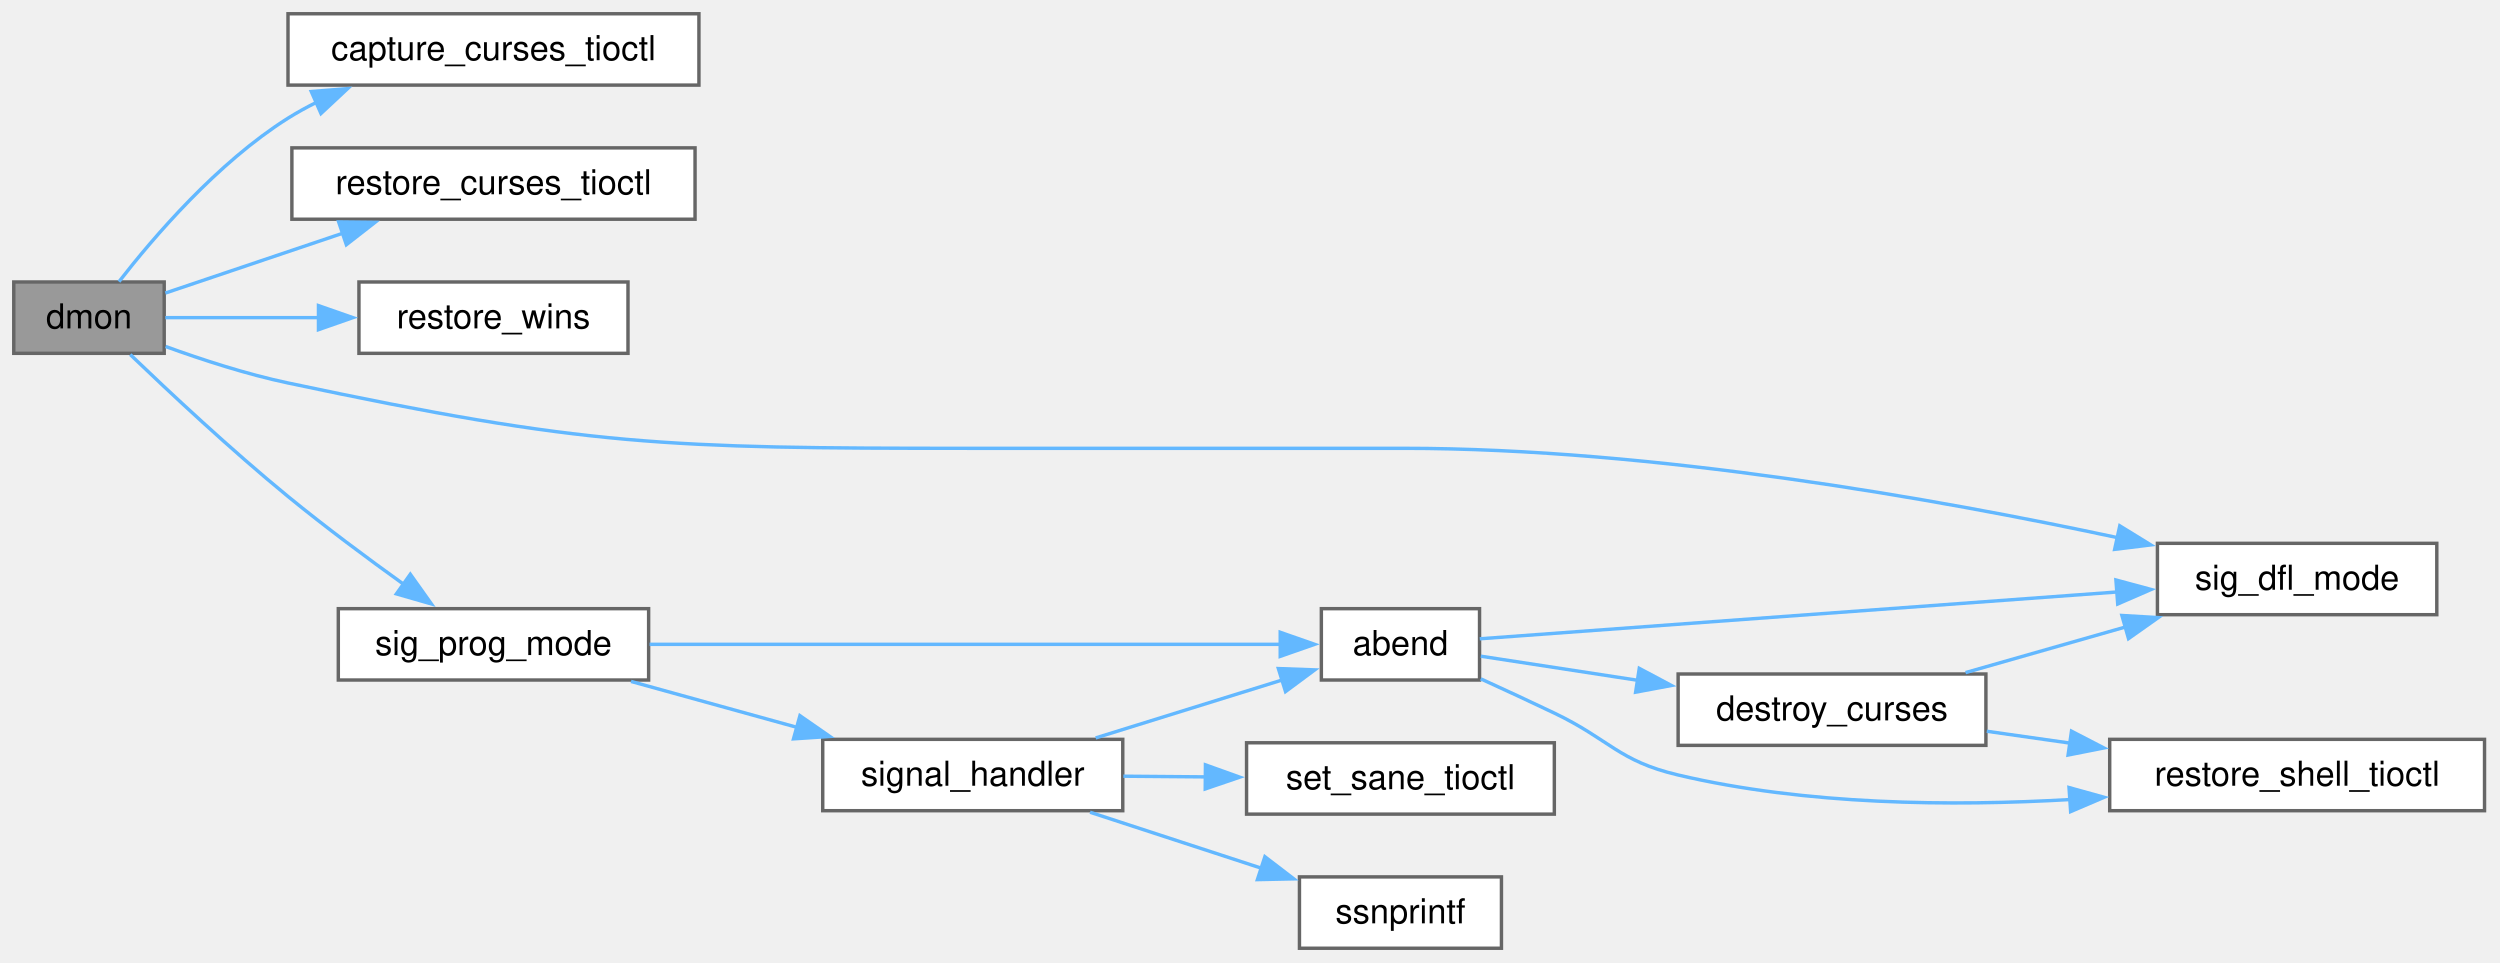
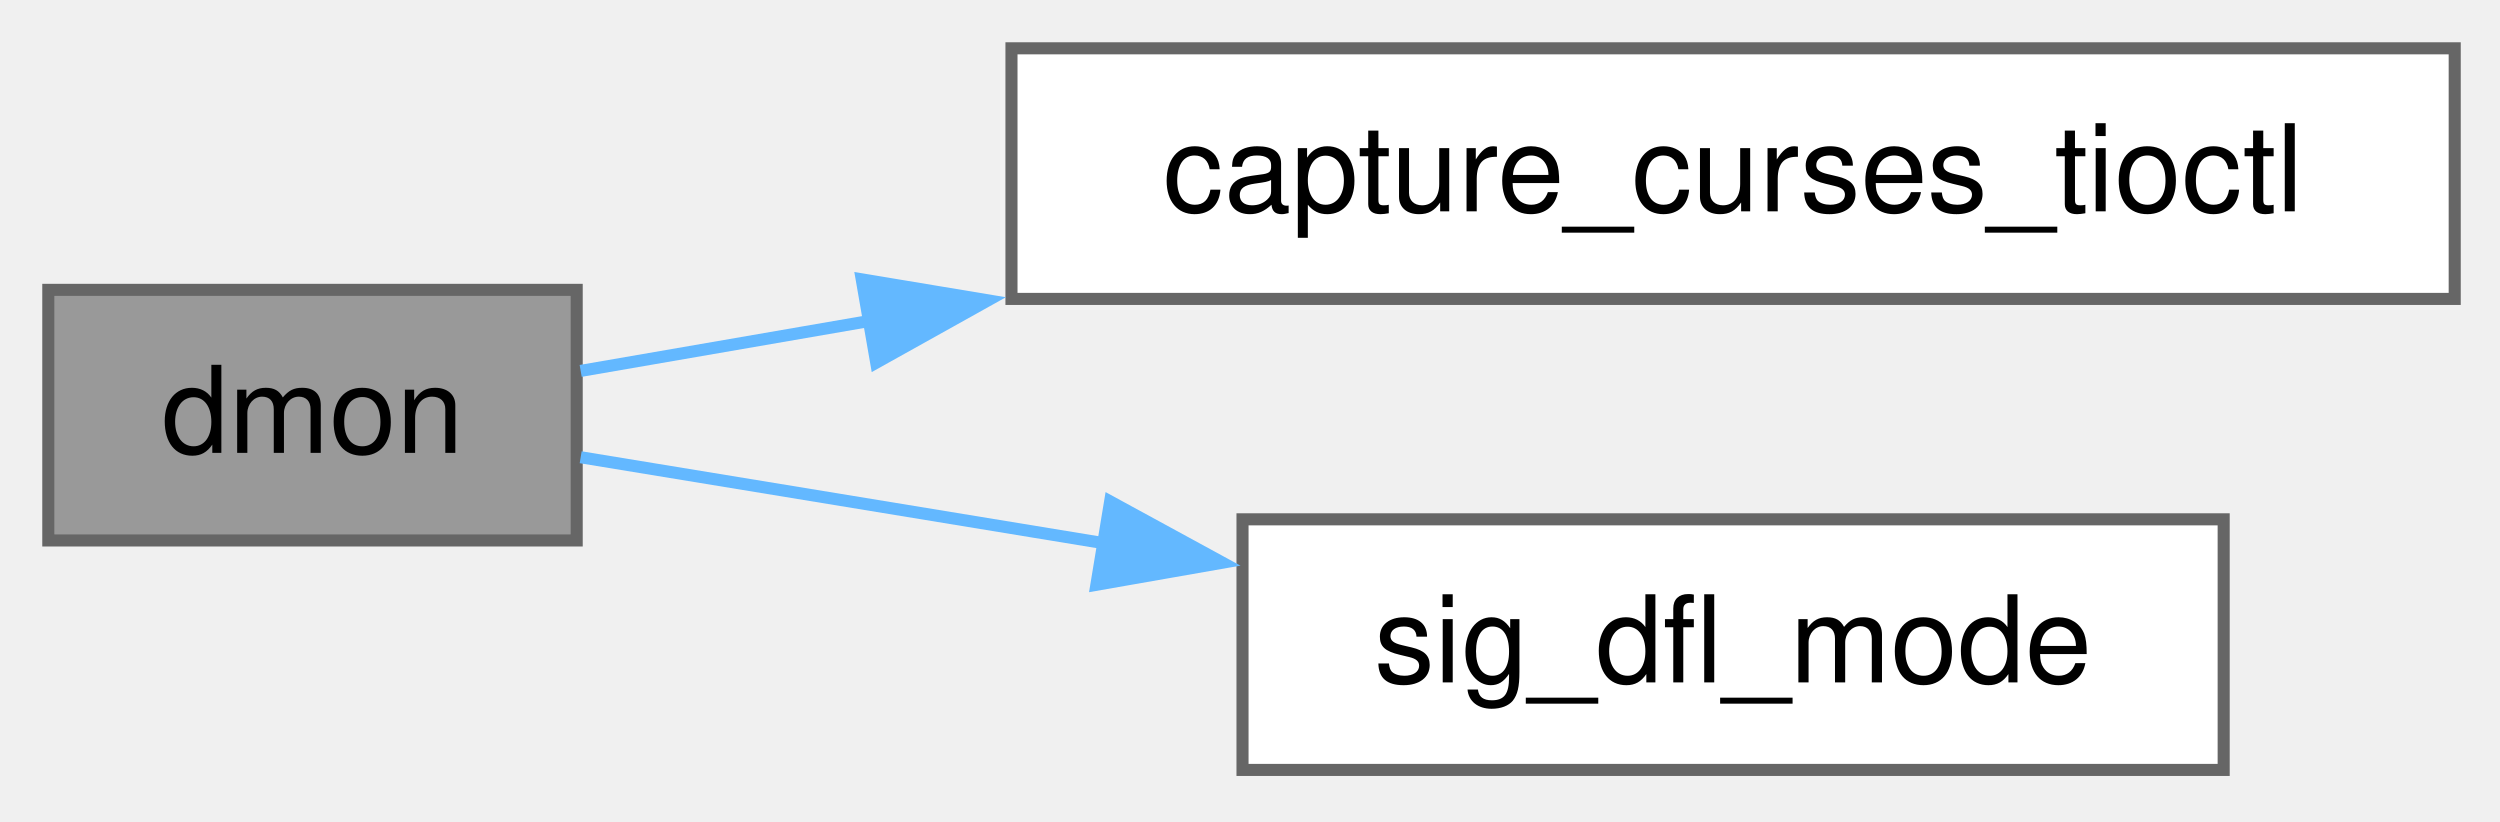
- <svg xmlns="http://www.w3.org/2000/svg" xmlns:xlink="http://www.w3.org/1999/xlink" width="727pt" height="280pt" viewBox="0.00 0.00 727.00 280.00">
-   <g id="graph0" class="graph" transform="scale(1 1) rotate(0) translate(4 275.75)">
+ <svg xmlns="http://www.w3.org/2000/svg" xmlns:xlink="http://www.w3.org/1999/xlink" width="207pt" height="68pt" viewBox="0.00 0.00 207.00 68.00">
+   <g id="graph0" class="graph" transform="scale(1 1) rotate(0) translate(4 63.75)">
    <g id="Node000001" class="node">
      <g id="a_Node000001">
        <a xlink:title="Fork and execute a command as a daemon.">
-           <polygon fill="#999999" stroke="#666666" points="43.75,-193.75 0,-193.75 0,-173 43.75,-173 43.75,-193.75" />
-           <text xml:space="preserve" text-anchor="middle" x="21.88" y="-180.25" font-family="Helvetica,sans-Serif" font-size="10.00">dmon</text>
+           <polygon fill="#999999" stroke="#666666" points="43.75,-39.75 0,-39.75 0,-19 43.75,-19 43.75,-39.75" />
+           <text xml:space="preserve" text-anchor="middle" x="21.88" y="-26.25" font-family="Helvetica,sans-Serif" font-size="10.00">dmon</text>
        </a>
      </g>
    </g>
    <g id="Node000002" class="node">
      <g id="a_Node000002">
        <a xlink:href="../../d4/da6/a01168.html#ga4d0a6767e791cf93a268ebe9ba02aa24" target="_top" xlink:title="capture_curses_tioctl() - capture curses terminal settings">
-           <polygon fill="white" stroke="#666666" points="199.25,-271.75 79.75,-271.75 79.75,-251 199.25,-251 199.25,-271.75" />
-           <text xml:space="preserve" text-anchor="middle" x="139.5" y="-258.25" font-family="Helvetica,sans-Serif" font-size="10.00">capture_curses_tioctl</text>
+           <polygon fill="white" stroke="#666666" points="199.25,-59.75 79.75,-59.75 79.75,-39 199.25,-39 199.25,-59.75" />
+           <text xml:space="preserve" text-anchor="middle" x="139.5" y="-46.25" font-family="Helvetica,sans-Serif" font-size="10.00">capture_curses_tioctl</text>
        </a>
      </g>
    </g>
    <g id="edge1_Node000001_Node000002" class="edge">
      <g id="a_edge1_Node000001_Node000002">
        <a xlink:title=" ">
-           <path fill="none" stroke="#63b8ff" d="M30.6,-193.84C40.6,-206.71 59.22,-228.46 79.75,-241.38 82.35,-243.01 85.11,-244.53 87.94,-245.95" />
-           <polygon fill="#63b8ff" stroke="#63b8ff" points="86.52,-249.14 97.08,-249.97 89.34,-242.74 86.52,-249.14" />
+           <path fill="none" stroke="#63b8ff" d="M44.08,-33.04C51.14,-34.26 59.44,-35.7 68.13,-37.2" />
+           <polygon fill="#63b8ff" stroke="#63b8ff" points="67.35,-40.62 77.8,-38.88 68.55,-33.72 67.35,-40.62" />
        </a>
      </g>
    </g>
    <g id="Node000003" class="node">
      <g id="a_Node000003">
-         <a xlink:href="../../d4/da6/a01168.html#ga1c8e0f0a02e08c783231a20093fb8410" target="_top" xlink:title="restore_curses_tioctl() - restore curses terminal settings">
-           <polygon fill="white" stroke="#666666" points="198.12,-232.75 80.88,-232.75 80.88,-212 198.12,-212 198.12,-232.75" />
-           <text xml:space="preserve" text-anchor="middle" x="139.5" y="-219.25" font-family="Helvetica,sans-Serif" font-size="10.00">restore_curses_tioctl</text>
+         <a xlink:href="../../d7/daf/a01169.html#ga06c1eb6cf3649dc187115565409f91af" target="_top" xlink:title="Set signal handlers to default behavior.">
+           <polygon fill="white" stroke="#666666" points="180.12,-20.75 98.88,-20.75 98.88,0 180.12,0 180.12,-20.75" />
+           <text xml:space="preserve" text-anchor="middle" x="139.5" y="-7.25" font-family="Helvetica,sans-Serif" font-size="10.00">sig_dfl_mode</text>
        </a>
      </g>
    </g>
    <g id="edge2_Node000001_Node000003" class="edge">
      <g id="a_edge2_Node000001_Node000003">
        <a xlink:title=" ">
-           <path fill="none" stroke="#63b8ff" d="M44.08,-190.53C58.55,-195.41 78.22,-202.04 95.86,-207.99" />
-           <polygon fill="#63b8ff" stroke="#63b8ff" points="94.48,-211.22 105.08,-211.1 96.72,-204.59 94.48,-211.22" />
-         </a>
-       </g>
-     </g>
-     <g id="Node000004" class="node">
-       <g id="a_Node000004">
-         <a xlink:href="../../d9/d97/a01152.html#ga40858af5b0d68549fb483f77c97eb82c" target="_top" xlink:title="Restore all windows after a screen resize.">
-           <polygon fill="white" stroke="#666666" points="178.62,-193.75 100.38,-193.75 100.38,-173 178.62,-173 178.62,-193.75" />
-           <text xml:space="preserve" text-anchor="middle" x="139.5" y="-180.25" font-family="Helvetica,sans-Serif" font-size="10.00">restore_wins</text>
-         </a>
-       </g>
-     </g>
-     <g id="edge3_Node000001_Node000004" class="edge">
-       <g id="a_edge3_Node000001_Node000004">
-         <a xlink:title=" ">
-           <path fill="none" stroke="#63b8ff" d="M44.08,-183.38C56.67,-183.38 73.2,-183.38 88.9,-183.38" />
-           <polygon fill="#63b8ff" stroke="#63b8ff" points="88.61,-186.88 98.61,-183.38 88.61,-179.88 88.61,-186.88" />
-         </a>
-       </g>
-     </g>
-     <g id="Node000005" class="node">
-       <g id="a_Node000005">
-         <a xlink:href="../../d7/daf/a01169.html#ga06c1eb6cf3649dc187115565409f91af" target="_top" xlink:title="Set signal handlers to default behavior.">
-           <polygon fill="white" stroke="#666666" points="704.62,-117.75 623.38,-117.75 623.38,-97 704.62,-97 704.62,-117.75" />
-           <text xml:space="preserve" text-anchor="middle" x="664" y="-104.25" font-family="Helvetica,sans-Serif" font-size="10.00">sig_dfl_mode</text>
-         </a>
-       </g>
-     </g>
-     <g id="edge4_Node000001_Node000005" class="edge">
-       <g id="a_edge4_Node000001_Node000005">
-         <a xlink:title=" ">
-           <path fill="none" stroke="#63b8ff" d="M44.16,-174.99C54.71,-171.16 67.73,-166.92 79.75,-164.38 166.28,-146.02 189.42,-145.38 277.88,-145.38 277.88,-145.38 277.88,-145.38 404.25,-145.38 476.85,-145.38 559.71,-130.55 611.69,-119.42" />
-           <polygon fill="#63b8ff" stroke="#63b8ff" points="612.43,-122.84 621.45,-117.29 610.94,-116 612.43,-122.84" />
-         </a>
-       </g>
-     </g>
-     <g id="Node000006" class="node">
-       <g id="a_Node000006">
-         <a xlink:href="../../d7/daf/a01169.html#gaca2de03f6d52d4b11237990e4e605177" target="_top" xlink:title="Set up signal handlers for interrupt signals.">
-           <polygon fill="white" stroke="#666666" points="184.62,-98.75 94.38,-98.75 94.38,-78 184.62,-78 184.62,-98.75" />
-           <text xml:space="preserve" text-anchor="middle" x="139.5" y="-85.25" font-family="Helvetica,sans-Serif" font-size="10.00">sig_prog_mode</text>
-         </a>
-       </g>
-     </g>
-     <g id="edge5_Node000001_Node000006" class="edge">
-       <g id="a_edge5_Node000001_Node000006">
-         <a xlink:title=" ">
-           <path fill="none" stroke="#63b8ff" d="M33.88,-172.64C45.11,-161.86 63.19,-144.94 79.75,-131.38 90.53,-122.55 102.92,-113.35 113.54,-105.73" />
-           <polygon fill="#63b8ff" stroke="#63b8ff" points="115.32,-108.76 121.46,-100.12 111.27,-103.05 115.32,-108.76" />
-         </a>
-       </g>
-     </g>
-     <g id="Node000007" class="node">
-       <g id="a_Node000007">
-         <a xlink:href="../../d5/d16/a01154.html#ga8f6c45ca4a7f6a41c4c88314e697565a" target="_top" xlink:title="Abnormal program termination.">
-           <polygon fill="white" stroke="#666666" points="426.25,-98.75 380.25,-98.75 380.25,-78 426.25,-78 426.25,-98.75" />
-           <text xml:space="preserve" text-anchor="middle" x="403.25" y="-85.25" font-family="Helvetica,sans-Serif" font-size="10.00">abend</text>
-         </a>
-       </g>
-     </g>
-     <g id="edge6_Node000006_Node000007" class="edge">
-       <g id="a_edge6_Node000006_Node000007">
-         <a xlink:title=" ">
-           <path fill="none" stroke="#63b8ff" d="M184.9,-88.38C236.83,-88.38 321.63,-88.38 368.48,-88.38" />
-           <polygon fill="#63b8ff" stroke="#63b8ff" points="368.29,-91.88 378.29,-88.38 368.29,-84.88 368.29,-91.88" />
-         </a>
-       </g>
-     </g>
-     <g id="Node000010" class="node">
-       <g id="a_Node000010">
-         <a xlink:href="../../d7/daf/a01169.html#gaa08a9a8dede37c66c81c3f51a0f338a9" target="_top" xlink:title="Signal handler for interrupt signals.">
-           <polygon fill="white" stroke="#666666" points="322.5,-60.75 235.25,-60.75 235.25,-40 322.5,-40 322.5,-60.75" />
-           <text xml:space="preserve" text-anchor="middle" x="278.88" y="-47.25" font-family="Helvetica,sans-Serif" font-size="10.00">signal_handler</text>
-         </a>
-       </g>
-     </g>
-     <g id="edge12_Node000006_Node000010" class="edge">
-       <g id="a_edge12_Node000006_Node000010">
-         <a xlink:title=" ">
-           <path fill="none" stroke="#63b8ff" d="M179.5,-77.59C194.58,-73.42 212.03,-68.59 228,-64.17" />
-           <polygon fill="#63b8ff" stroke="#63b8ff" points="228.62,-67.63 237.32,-61.59 226.75,-60.89 228.62,-67.63" />
-         </a>
-       </g>
-     </g>
-     <g id="edge11_Node000007_Node000005" class="edge">
-       <g id="a_edge11_Node000007_Node000005">
-         <a xlink:title=" ">
-           <path fill="none" stroke="#63b8ff" d="M426.31,-89.99C467.13,-92.99 555.41,-99.47 611.86,-103.62" />
-           <polygon fill="#63b8ff" stroke="#63b8ff" points="611.31,-107.09 621.54,-104.33 611.83,-100.11 611.31,-107.09" />
-         </a>
-       </g>
-     </g>
-     <g id="Node000008" class="node">
-       <g id="a_Node000008">
-         <a xlink:href="../../d9/d97/a01152.html#gafc0985a403e3eac0b2cd8f0fab500256" target="_top" xlink:title="Gracefully shut down NCurses and restore terminal settings.">
-           <polygon fill="white" stroke="#666666" points="573.5,-79.75 484,-79.75 484,-59 573.5,-59 573.5,-79.75" />
-           <text xml:space="preserve" text-anchor="middle" x="528.75" y="-66.25" font-family="Helvetica,sans-Serif" font-size="10.00">destroy_curses</text>
-         </a>
-       </g>
-     </g>
-     <g id="edge7_Node000007_Node000008" class="edge">
-       <g id="a_edge7_Node000007_Node000008">
-         <a xlink:title=" ">
-           <path fill="none" stroke="#63b8ff" d="M426.61,-84.93C439.49,-82.95 456.29,-80.37 472.49,-77.88" />
-           <polygon fill="#63b8ff" stroke="#63b8ff" points="472.7,-81.39 482.05,-76.41 471.64,-74.47 472.7,-81.39" />
-         </a>
-       </g>
-     </g>
-     <g id="Node000009" class="node">
-       <g id="a_Node000009">
-         <a xlink:href="../../d4/da6/a01168.html#gac5e3adb304b78910fc77761ef6a743f0" target="_top" xlink:title="restore_shell_tioctl() - restore shell terminal settings">
-           <polygon fill="white" stroke="#666666" points="718.5,-60.75 609.5,-60.75 609.5,-40 718.5,-40 718.5,-60.75" />
-           <text xml:space="preserve" text-anchor="middle" x="664" y="-47.25" font-family="Helvetica,sans-Serif" font-size="10.00">restore_shell_tioctl</text>
-         </a>
-       </g>
-     </g>
-     <g id="edge10_Node000007_Node000009" class="edge">
-       <g id="a_edge10_Node000007_Node000009">
-         <a xlink:title=" ">
-           <path fill="none" stroke="#63b8ff" d="M426.58,-78.35C433.47,-75.21 441.07,-71.69 448,-68.38 464.14,-60.66 466.59,-54.48 484,-50.38 521.09,-41.62 563.72,-41.25 598.08,-43.25" />
-           <polygon fill="#63b8ff" stroke="#63b8ff" points="597.67,-46.73 607.88,-43.9 598.14,-39.74 597.67,-46.73" />
-         </a>
-       </g>
-     </g>
-     <g id="edge9_Node000008_Node000005" class="edge">
-       <g id="a_edge9_Node000008_Node000005">
-         <a xlink:title=" ">
-           <path fill="none" stroke="#63b8ff" d="M567.58,-80.16C582.07,-84.29 598.8,-89.07 614.18,-93.45" />
-           <polygon fill="#63b8ff" stroke="#63b8ff" points="613.05,-96.77 623.62,-96.15 614.97,-90.04 613.05,-96.77" />
-         </a>
-       </g>
-     </g>
-     <g id="edge8_Node000008_Node000009" class="edge">
-       <g id="a_edge8_Node000008_Node000009">
-         <a xlink:title=" ">
-           <path fill="none" stroke="#63b8ff" d="M573.75,-63.1C581.57,-61.99 589.86,-60.8 598.11,-59.63" />
-           <polygon fill="#63b8ff" stroke="#63b8ff" points="598.39,-63.12 607.8,-58.25 597.4,-56.19 598.39,-63.12" />
-         </a>
-       </g>
-     </g>
-     <g id="edge13_Node000010_Node000007" class="edge">
-       <g id="a_edge13_Node000010_Node000007">
-         <a xlink:title=" ">
-           <path fill="none" stroke="#63b8ff" d="M314.62,-61.16C331.61,-66.44 351.97,-72.76 368.79,-77.99" />
-           <polygon fill="#63b8ff" stroke="#63b8ff" points="367.75,-81.33 378.34,-80.95 369.83,-74.64 367.75,-81.33" />
-         </a>
-       </g>
-     </g>
-     <g id="Node000011" class="node">
-       <g id="a_Node000011">
-         <a xlink:href="../../d4/da6/a01168.html#gab69b11814964ea732c1e8e0ca6d22c1c" target="_top" xlink:title="set_sane_tioctl() - set terminal to sane settings for C-MENU">
-           <polygon fill="white" stroke="#666666" points="448,-59.75 358.5,-59.75 358.5,-39 448,-39 448,-59.75" />
-           <text xml:space="preserve" text-anchor="middle" x="403.25" y="-46.25" font-family="Helvetica,sans-Serif" font-size="10.00">set_sane_tioctl</text>
-         </a>
-       </g>
-     </g>
-     <g id="edge14_Node000010_Node000011" class="edge">
-       <g id="a_edge14_Node000010_Node000011">
-         <a xlink:title=" ">
-           <path fill="none" stroke="#63b8ff" d="M322.68,-50.03C330.45,-49.96 338.67,-49.89 346.75,-49.83" />
-           <polygon fill="#63b8ff" stroke="#63b8ff" points="346.54,-53.33 356.51,-49.75 346.48,-46.33 346.54,-53.33" />
-         </a>
-       </g>
-     </g>
-     <g id="Node000012" class="node">
-       <g id="a_Node000012">
-         <a xlink:href="../../d7/de8/a01159.html#ga63eb94756fb011a456a3dec900709cd8" target="_top" xlink:title="ssnprintf was designed to be a safer alternative to snprintf.">
-           <polygon fill="white" stroke="#666666" points="432.62,-20.75 373.88,-20.75 373.88,0 432.62,0 432.62,-20.75" />
-           <text xml:space="preserve" text-anchor="middle" x="403.25" y="-7.25" font-family="Helvetica,sans-Serif" font-size="10.00">ssnprintf</text>
-         </a>
-       </g>
-     </g>
-     <g id="edge15_Node000010_Node000012" class="edge">
-       <g id="a_edge15_Node000010_Node000012">
-         <a xlink:title=" ">
-           <path fill="none" stroke="#63b8ff" d="M312.99,-39.55C328.4,-34.51 346.85,-28.48 362.97,-23.22" />
-           <polygon fill="#63b8ff" stroke="#63b8ff" points="363.83,-26.62 372.24,-20.18 361.65,-19.96 363.83,-26.62" />
+           <path fill="none" stroke="#63b8ff" d="M44.08,-25.89C56.36,-23.87 72.38,-21.24 87.72,-18.72" />
+           <polygon fill="#63b8ff" stroke="#63b8ff" points="87.92,-22.23 97.22,-17.16 86.78,-15.33 87.92,-22.23" />
        </a>
      </g>
    </g>
  </g>
</svg>
